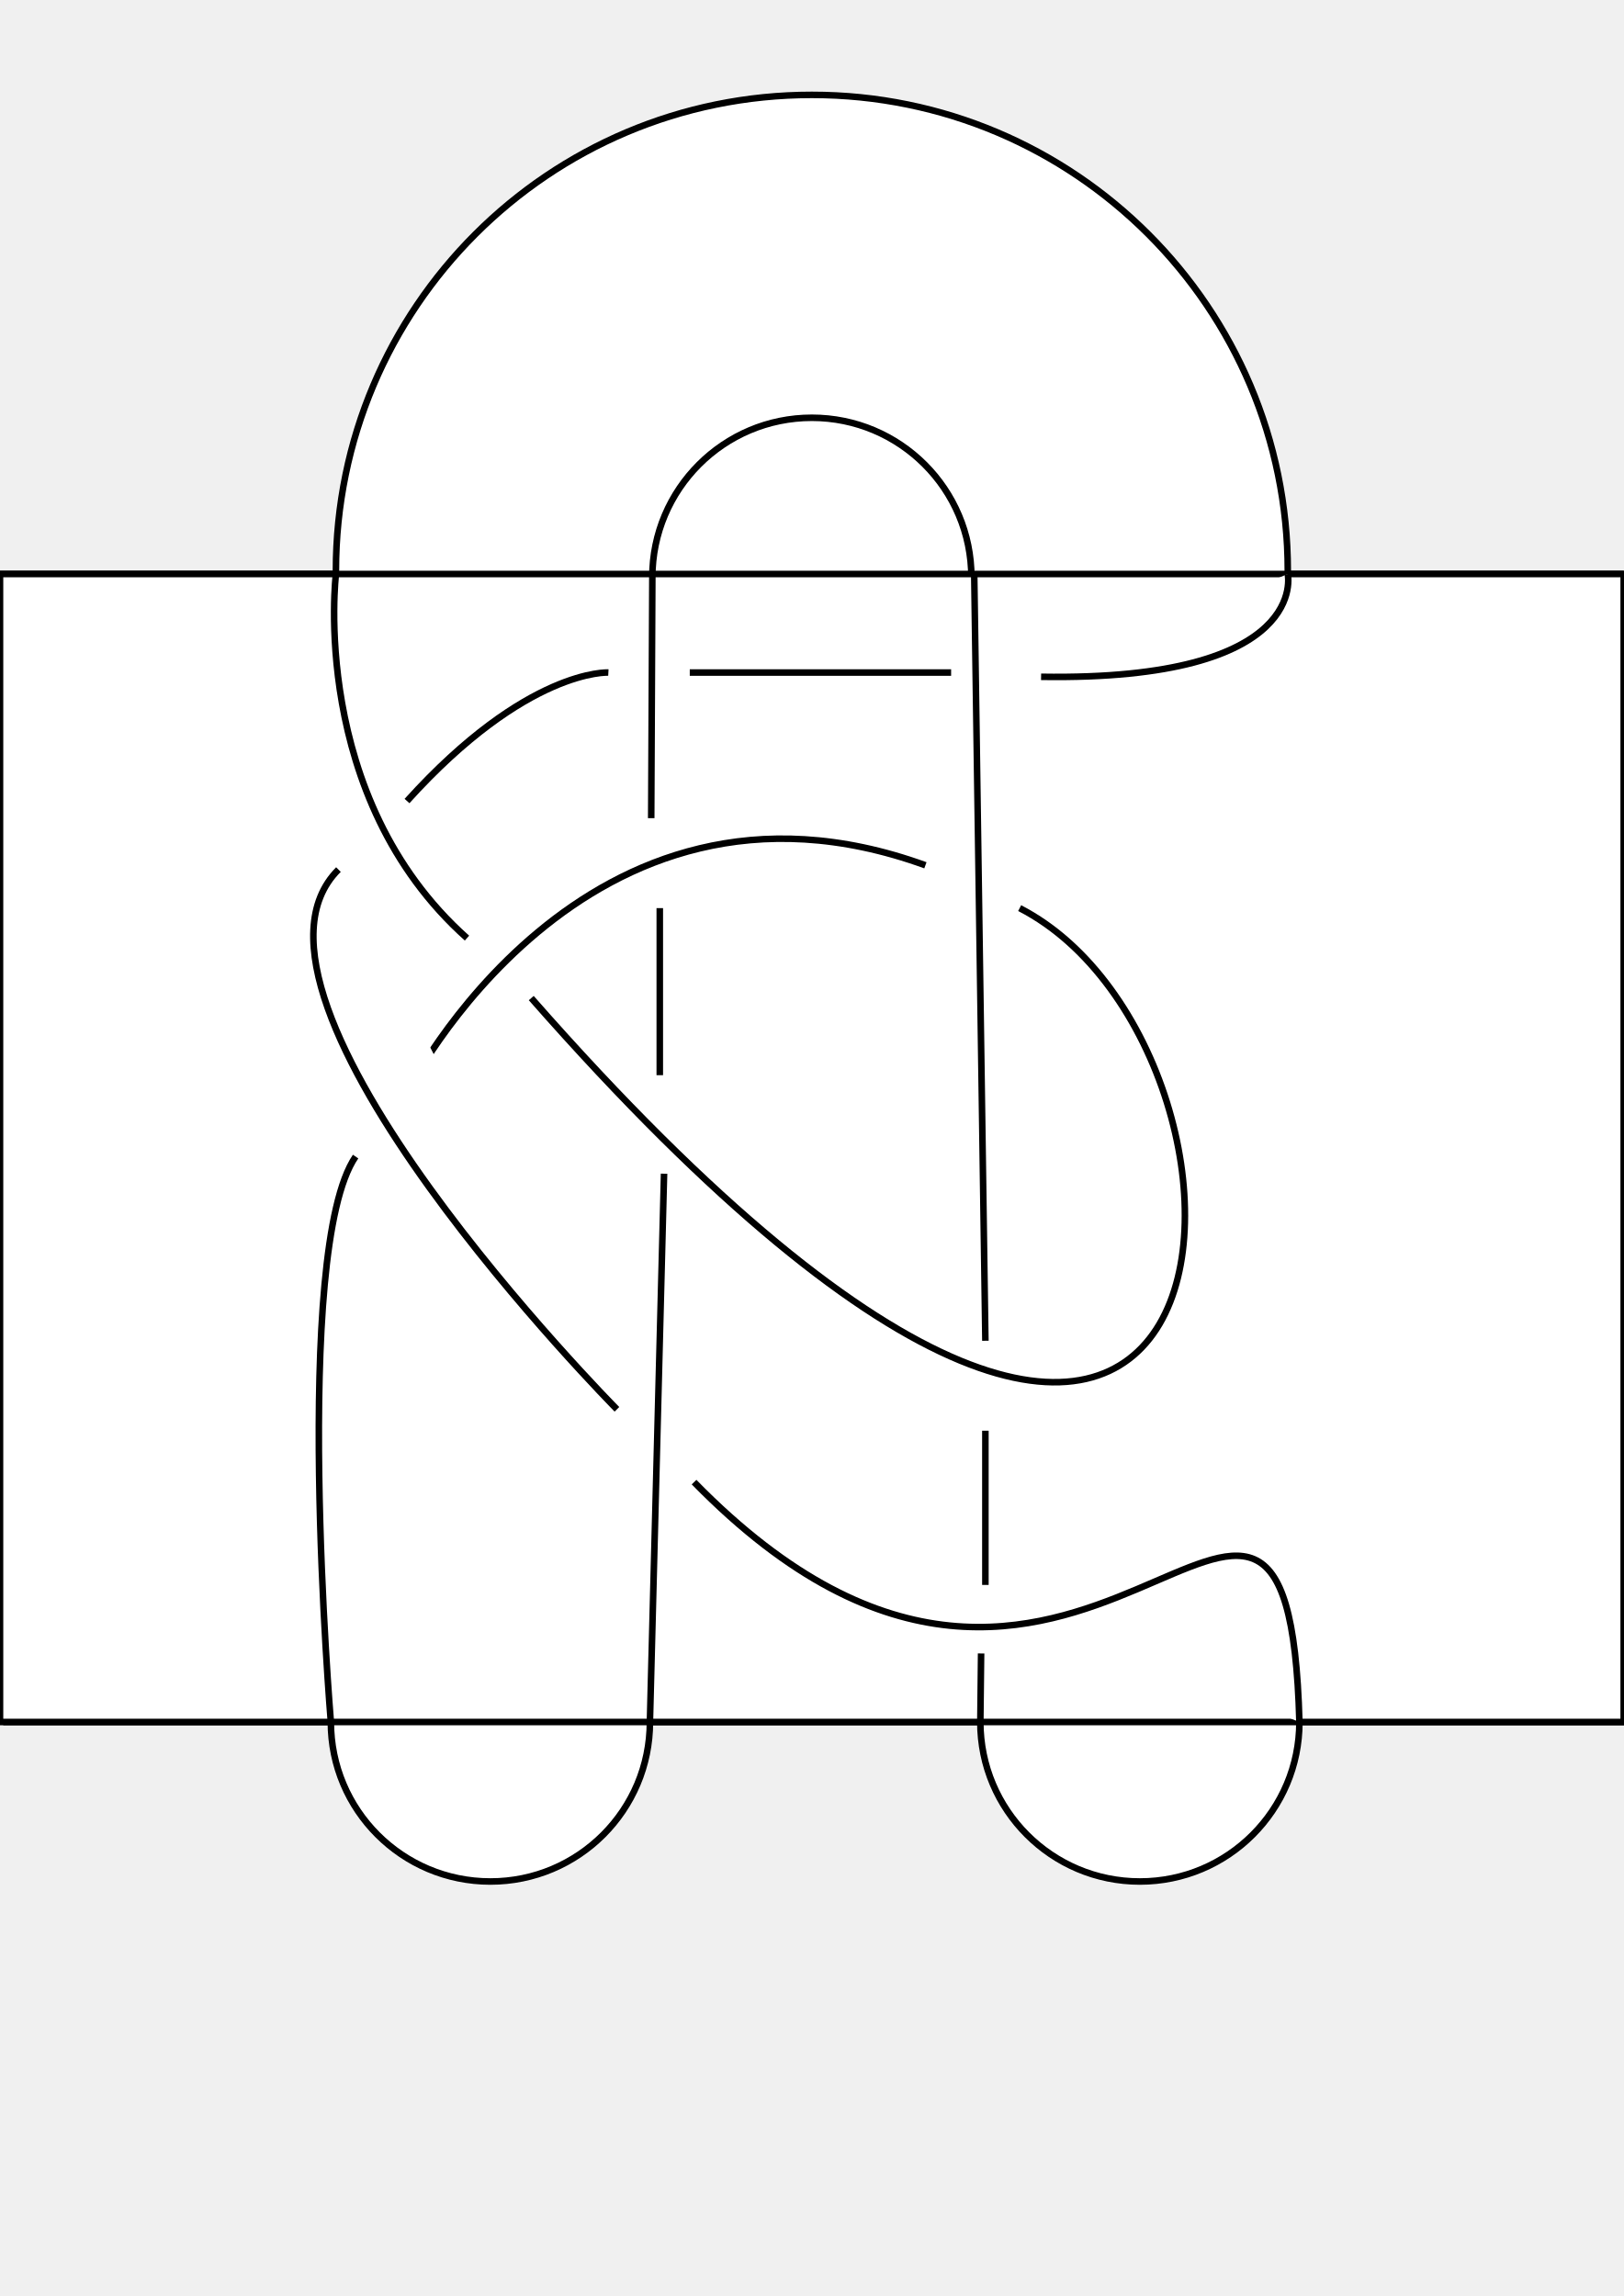
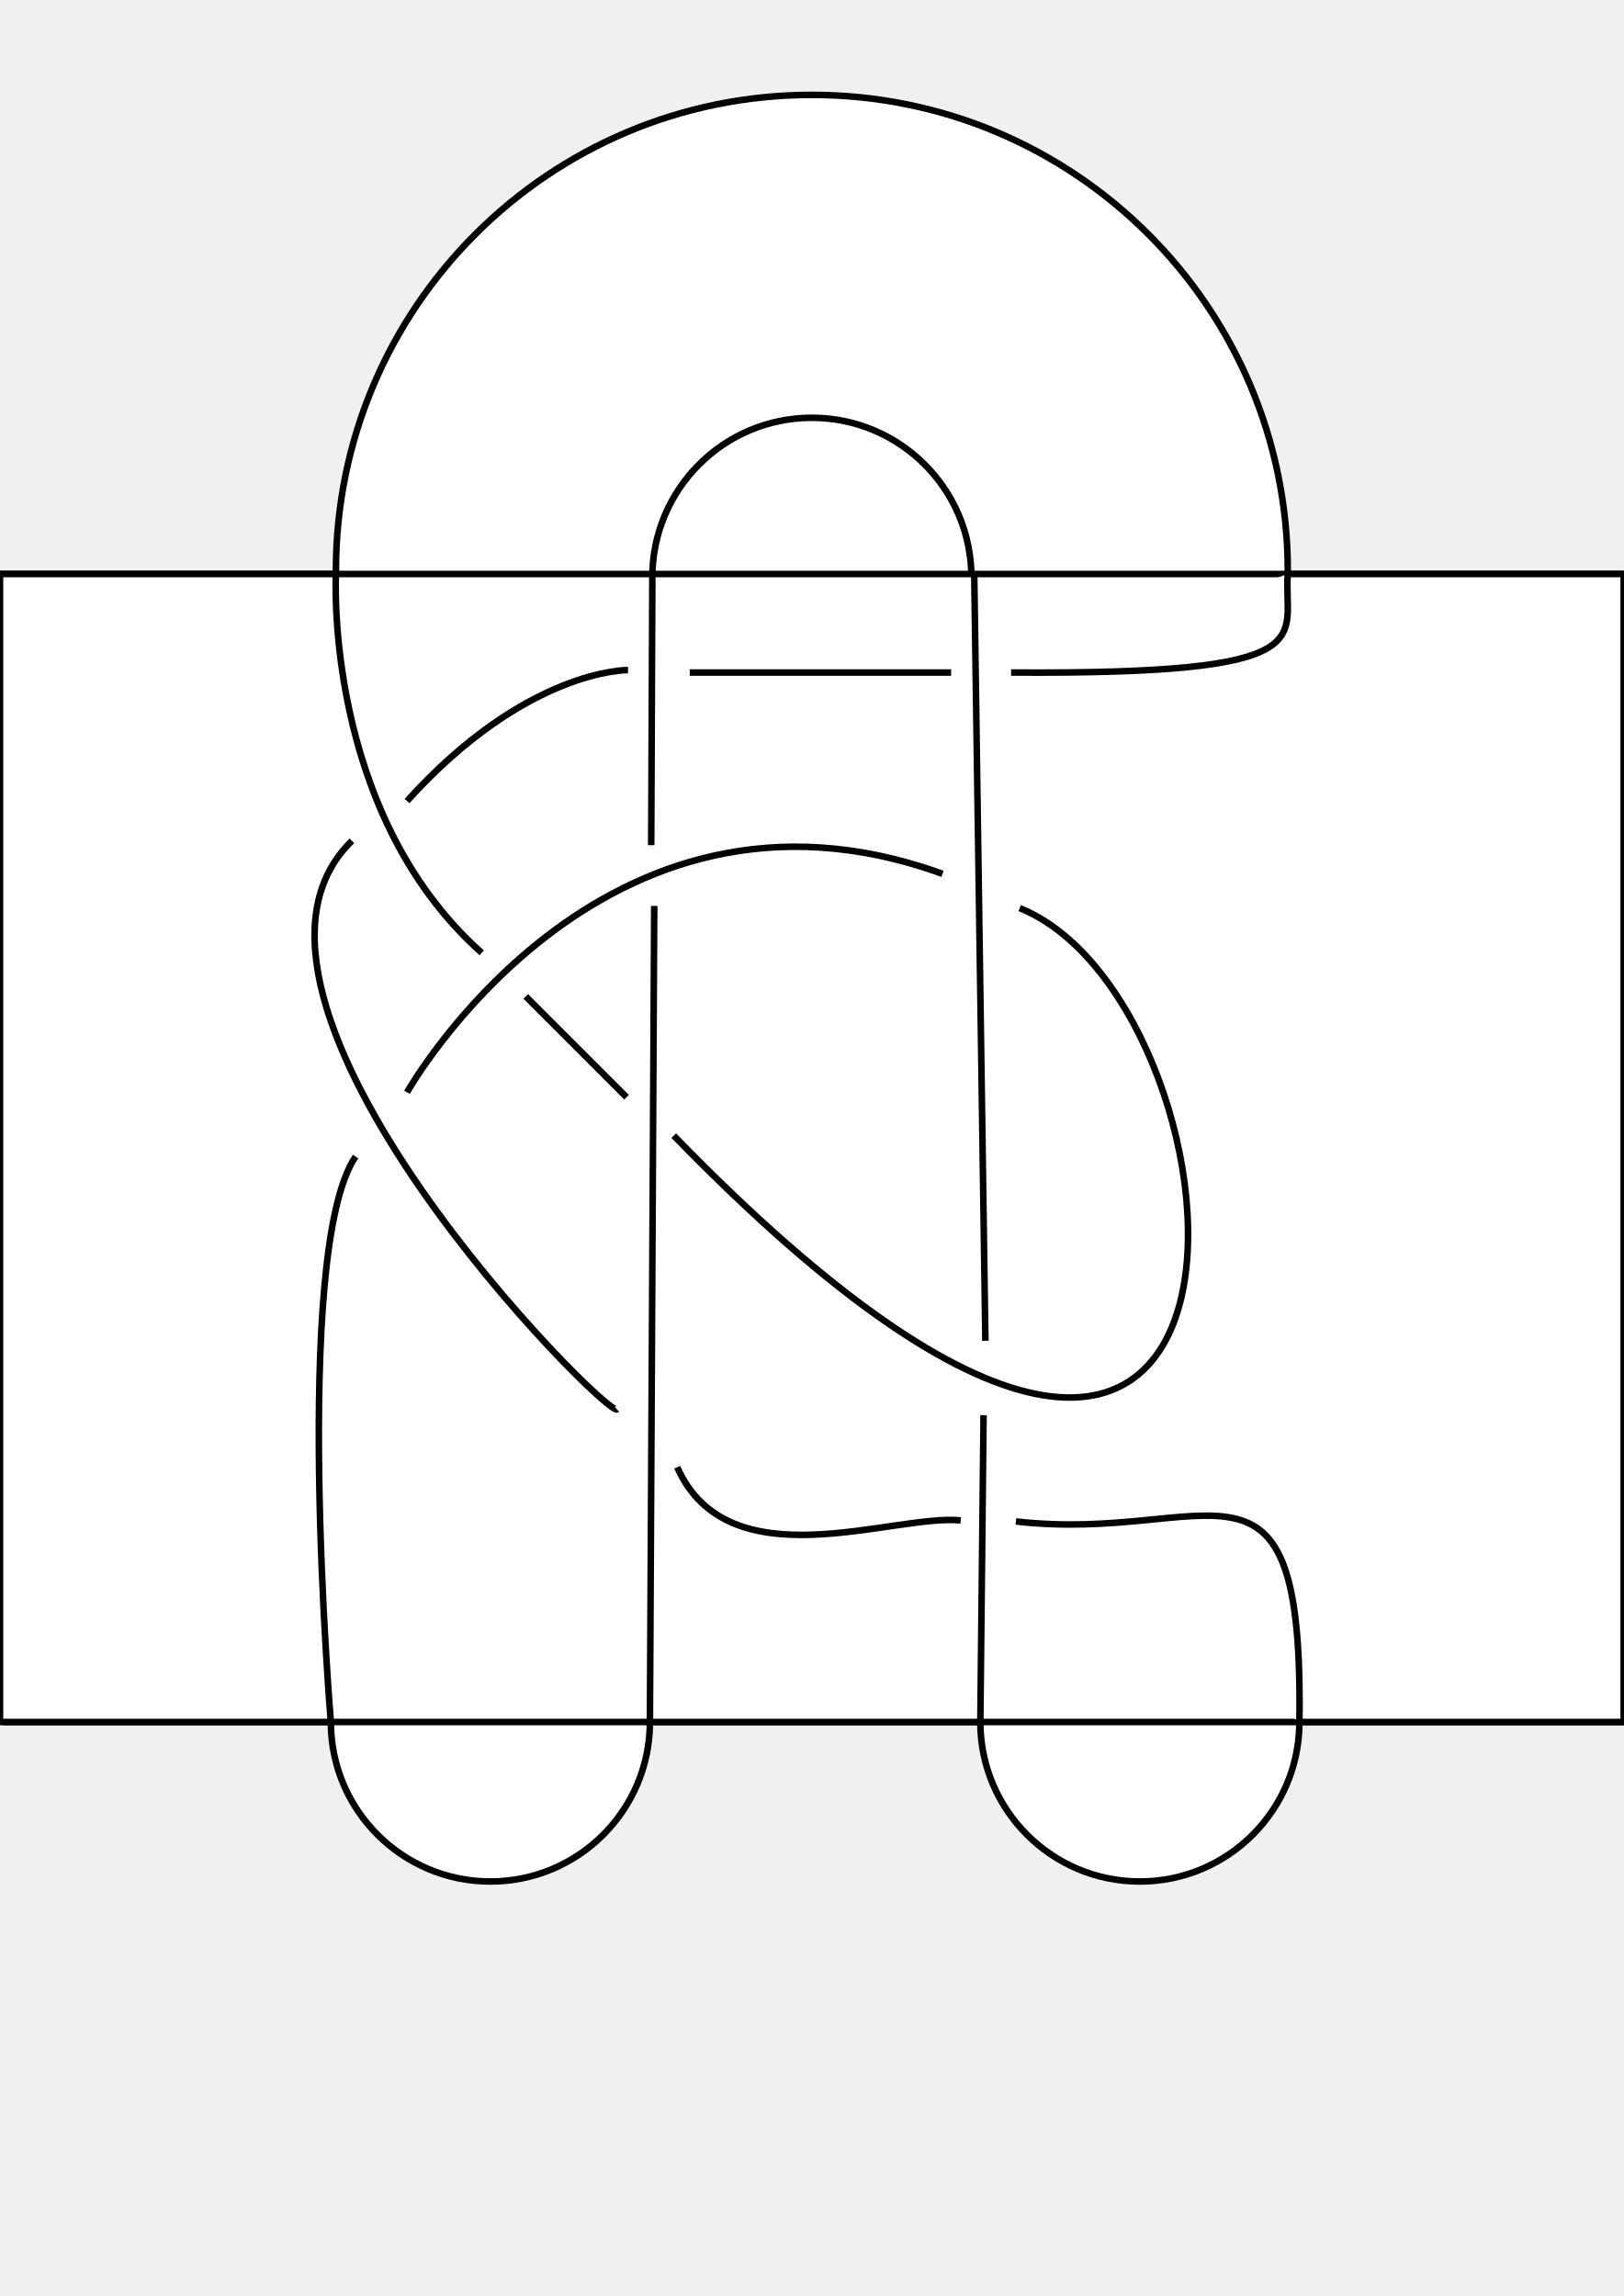
<svg xmlns="http://www.w3.org/2000/svg" width="210mm" height="297mm" viewBox="0 0 744.094 1052.362" id="svg2" version="1.1">
  <defs id="defs4" />
  <g id="layer1">
    <path style="fill:none;fill-rule:evenodd;stroke:#000000;stroke-width:3;stroke-linecap:butt;stroke-linejoin:miter;stroke-miterlimit:4;stroke-dasharray:none;stroke-opacity:1" d="m 0,263.091 148.819,0 148.819,0 148.819,0 148.819,0 148.819,0" id="path4379" />
    <path style="fill:none;fill-rule:evenodd;stroke:#000000;stroke-width:3;stroke-linecap:butt;stroke-linejoin:miter;stroke-opacity:1;stroke-miterlimit:4;stroke-dasharray:none" d="m 0,263.091 0,526.181" id="path4383" />
    <path style="fill:none;fill-rule:evenodd;stroke:#000000;stroke-width:3;stroke-linecap:butt;stroke-linejoin:miter;stroke-miterlimit:4;stroke-dasharray:none;stroke-opacity:1" d="m 744.094,789.272 0,-526.181" id="path4385" />
    <path style="fill:none;fill-rule:evenodd;stroke:#000000;stroke-width:3;stroke-linecap:butt;stroke-linejoin:miter;stroke-miterlimit:4;stroke-dasharray:none;stroke-opacity:1" d="m 1.5,789.272 148.819,0 148.819,0 148.819,0 148.819,0 148.819,0" id="path4379-3" />
    <ellipse style="opacity:1;fill:#ffffff;fill-opacity:1;stroke:#000000;stroke-width:3;stroke-linecap:butt;stroke-linejoin:miter;stroke-miterlimit:4;stroke-dasharray:none;stroke-opacity:1" id="path4479-8" cx="372.047" cy="261.591" rx="218.103" ry="218.102" />
    <ellipse style="opacity:1;fill:#ffffff;fill-opacity:1;stroke:#000000;stroke-width:3;stroke-linecap:butt;stroke-linejoin:miter;stroke-miterlimit:4;stroke-dasharray:none;stroke-opacity:1" id="path4479" cx="372.047" cy="264.591" rx="73.108" ry="73.108" />
    <ellipse style="opacity:1;fill:#ffffff;fill-opacity:1;stroke:#000000;stroke-width:3;stroke-linecap:butt;stroke-linejoin:miter;stroke-miterlimit:4;stroke-dasharray:none;stroke-opacity:1" id="path4479-5" cx="224.728" cy="789.272" rx="73.108" ry="73.108" />
    <ellipse style="opacity:1;fill:#ffffff;fill-opacity:1;stroke:#000000;stroke-width:3;stroke-linecap:butt;stroke-linejoin:miter;stroke-miterlimit:4;stroke-dasharray:none;stroke-opacity:1" id="path4479-1" cx="522.366" cy="789.272" rx="73.108" ry="73.108" />
    <rect style="opacity:1;fill:#ffffff;fill-opacity:1;stroke:#000000;stroke-width:3;stroke-linecap:butt;stroke-linejoin:miter;stroke-miterlimit:4;stroke-dasharray:none;stroke-opacity:1" id="rect4481" width="744.094" height="526.181" x="0" y="263.091" />
-     <path style="fill:none;fill-rule:evenodd;stroke:#000000;stroke-width:3;stroke-linecap:butt;stroke-linejoin:miter;stroke-opacity:1;stroke-miterlimit:4;stroke-dasharray:none" d="M 298.956,263.091 298.431,375.002" id="path4199" />
-     <path style="fill:none;fill-rule:evenodd;stroke:#000000;stroke-width:3;stroke-linecap:butt;stroke-linejoin:miter;stroke-miterlimit:4;stroke-dasharray:none;stroke-opacity:1" d="m 186.519,500.657 c 0,0 80.518,-160.996 237.567,-104.058" id="path4201" />
-     <path style="opacity:1;fill:#ffffff;fill-opacity:1;stroke:#000000;stroke-width:3;stroke-linecap:butt;stroke-linejoin:miter;stroke-miterlimit:4;stroke-dasharray:none;stroke-opacity:1" d="m 153.95,263.091 c 0,0 -12.588,102.095 60.057,166.886" id="path4155" />
-     <path style="opacity:1;fill:#ffffff;fill-opacity:1;stroke:#000000;stroke-width:3;stroke-linecap:butt;stroke-linejoin:miter;stroke-miterlimit:4;stroke-dasharray:none;stroke-opacity:1" d="m 590.141,263.091 c 0,0 10.648,49.084 -113.044,47.121" id="path4169" />
+     <path style="fill:none;fill-rule:evenodd;stroke:#000000;stroke-width:3;stroke-linecap:butt;stroke-linejoin:miter;stroke-miterlimit:4;stroke-dasharray:none;stroke-opacity:1" d="m 298.956,263.091 -0.525,124.297" id="path4199" />
+     <path style="opacity:1;fill:#ffffff;fill-opacity:1;stroke:#000000;stroke-width:3;stroke-linecap:butt;stroke-linejoin:miter;stroke-miterlimit:4;stroke-dasharray:none;stroke-opacity:1" d="m 153.95,263.091 c 0,0 -5.832,108.85 66.813,173.641" id="path4155" />
+     <path style="opacity:1;fill:#ffffff;fill-opacity:1;stroke:#000000;stroke-width:3;stroke-linecap:butt;stroke-linejoin:miter;stroke-miterlimit:4;stroke-dasharray:none;stroke-opacity:1" d="m 590.141,263.091 c -2.216,29.557 19.624,46.108 -126.787,45.157" id="path4169" />
    <path style="opacity:1;fill:#ffffff;fill-opacity:1;stroke:#000000;stroke-width:3;stroke-linecap:butt;stroke-linejoin:miter;stroke-miterlimit:4;stroke-dasharray:none;stroke-opacity:1" d="m 435.866,308.248 c -119.765,0 -119.765,0 -119.765,0" id="path4171" />
-     <path style="opacity:1;fill:#ffffff;fill-opacity:1;stroke:#000000;stroke-width:3;stroke-linecap:butt;stroke-linejoin:miter;stroke-miterlimit:4;stroke-dasharray:none;stroke-opacity:1" d="m 278.797,308.248 c 0,0 -37.304,-1.963 -92.278,58.901" id="path4173" />
-     <path style="opacity:1;fill:#ffffff;fill-opacity:1;stroke:#000000;stroke-width:3;stroke-linecap:butt;stroke-linejoin:miter;stroke-miterlimit:4;stroke-dasharray:none;stroke-opacity:1" d="m 243.457,457.463 c 339.662,386.782 353.405,25.524 223.823,-41.231" id="path4204" />
-     <path style="opacity:1;fill:#ffffff;fill-opacity:1;stroke:#000000;stroke-width:3;stroke-linecap:butt;stroke-linejoin:miter;stroke-miterlimit:4;stroke-dasharray:none;stroke-opacity:1" d="m 302.358,416.233 0,76.571" id="path4175" />
-     <path style="opacity:1;fill:#ffffff;fill-opacity:1;stroke:#000000;stroke-width:3;stroke-linecap:butt;stroke-linejoin:miter;stroke-miterlimit:4;stroke-dasharray:none;stroke-opacity:1" d="m 304.321,537.961 -6.485,251.31" id="path4177" />
-     <path style="opacity:1;fill:#ffffff;fill-opacity:1;stroke:#000000;stroke-width:3;stroke-linecap:butt;stroke-linejoin:miter;stroke-miterlimit:4;stroke-dasharray:none;stroke-opacity:1" d="m 282.724,645.946 c 0,0 -186.519,-188.483 -127.619,-247.384" id="path4181" />
-     <path style="opacity:1;fill:#ffffff;fill-opacity:1;stroke:#000000;stroke-width:3;stroke-linecap:butt;stroke-linejoin:miter;stroke-miterlimit:4;stroke-dasharray:none;stroke-opacity:1" d="M 318.065,679.323 C 494.767,859.953 590.16,592.935 595.474,789.272" id="path4185" />
+     <path style="opacity:1;fill:#ffffff;fill-opacity:1;stroke:#000000;stroke-width:3;stroke-linecap:butt;stroke-linejoin:miter;stroke-miterlimit:4;stroke-dasharray:none;stroke-opacity:1" d="m 287.805,307.122 c 0,0 -46.312,-0.837 -101.286,60.027" id="path4173" />
+     <path style="opacity:1;fill:#ffffff;fill-opacity:1;stroke:#000000;stroke-width:3;stroke-linecap:butt;stroke-linejoin:miter;stroke-miterlimit:4;stroke-dasharray:none;stroke-opacity:1" d="M 308.763,520.517 C 604.079,824.453 577.93,460.713 467.28,416.233" id="path4204" />
+     <path style="opacity:1;fill:#ffffff;fill-opacity:1;stroke:#000000;stroke-width:3;stroke-linecap:butt;stroke-linejoin:miter;stroke-miterlimit:4;stroke-dasharray:none;stroke-opacity:1" d="m 299.817,415.231 -1.981,374.04" id="path4177" />
+     <path style="opacity:1;fill:#ffffff;fill-opacity:1;stroke:#000000;stroke-width:3;stroke-linecap:butt;stroke-linejoin:miter;stroke-miterlimit:4;stroke-dasharray:none;stroke-opacity:1" d="M 282.724,645.946 C 278.198,649.97 87.097,457.859 161.246,385.405" id="path4181" />
+     <path style="opacity:1;fill:#ffffff;fill-opacity:1;stroke:#000000;stroke-width:3;stroke-linecap:butt;stroke-linejoin:miter;stroke-miterlimit:4;stroke-dasharray:none;stroke-opacity:1" d="m 465.566,697.339 c 90.124,10.425 131.863,-45.158 129.909,91.933" id="path4185" />
    <path style="opacity:1;fill:#ffffff;fill-opacity:1;stroke:#000000;stroke-width:3;stroke-linecap:butt;stroke-linejoin:miter;stroke-miterlimit:4;stroke-dasharray:none;stroke-opacity:1" d="m 151.62,789.272 c 0,0 -18.111,-215.97 11.339,-259.164" id="path4193" />
-     <path style="opacity:1;fill:#ffffff;fill-opacity:1;stroke:#000000;stroke-width:3;stroke-linecap:butt;stroke-linejoin:miter;stroke-miterlimit:4;stroke-dasharray:none;stroke-opacity:1" d="m 449.258,789.272 0.352,-31.414" id="path4195" />
-     <path style="opacity:1;fill:#ffffff;fill-opacity:1;stroke:#000000;stroke-width:3;stroke-linecap:butt;stroke-linejoin:miter;stroke-miterlimit:4;stroke-dasharray:none;stroke-opacity:1" d="m 451.573,726.444 0,-70.681" id="path4197" />
+     <path style="opacity:1;fill:#ffffff;fill-opacity:1;stroke:#000000;stroke-width:3;stroke-linecap:butt;stroke-linejoin:miter;stroke-miterlimit:4;stroke-dasharray:none;stroke-opacity:1" d="m 449.258,789.272 1.478,-140.632" id="path4195" />
    <path style="opacity:1;fill:#ffffff;fill-opacity:1;stroke:#000000;stroke-width:3;stroke-linecap:butt;stroke-linejoin:miter;stroke-miterlimit:4;stroke-dasharray:none;stroke-opacity:1" d="m 446.457,263.091 5.117,351.442" id="path4200" />
+     <path style="fill:none;fill-rule:evenodd;stroke:#000000;stroke-width:3;stroke-linecap:butt;stroke-linejoin:miter;stroke-miterlimit:4;stroke-dasharray:none;stroke-opacity:1" d="m 186.519,500.657 c 0,0 88.371,-157.069 245.42,-100.131" id="path4201" />
+     <path style="opacity:1;fill:#ffffff;fill-opacity:1;stroke:#000000;stroke-width:3;stroke-linecap:butt;stroke-linejoin:miter;stroke-miterlimit:4;stroke-dasharray:none;stroke-opacity:1" d="m 240.956,456.726 46.164,46.17" id="path4175-9" />
+     <path style="opacity:1;fill:#ffffff;fill-opacity:1;stroke:#000000;stroke-width:3;stroke-linecap:butt;stroke-linejoin:miter;stroke-miterlimit:4;stroke-dasharray:none;stroke-opacity:1" d="m 310.34,672.489 c 23.559,52.957 98.539,21.398 129.909,24.375" id="path4185-5" />
  </g>
</svg>
